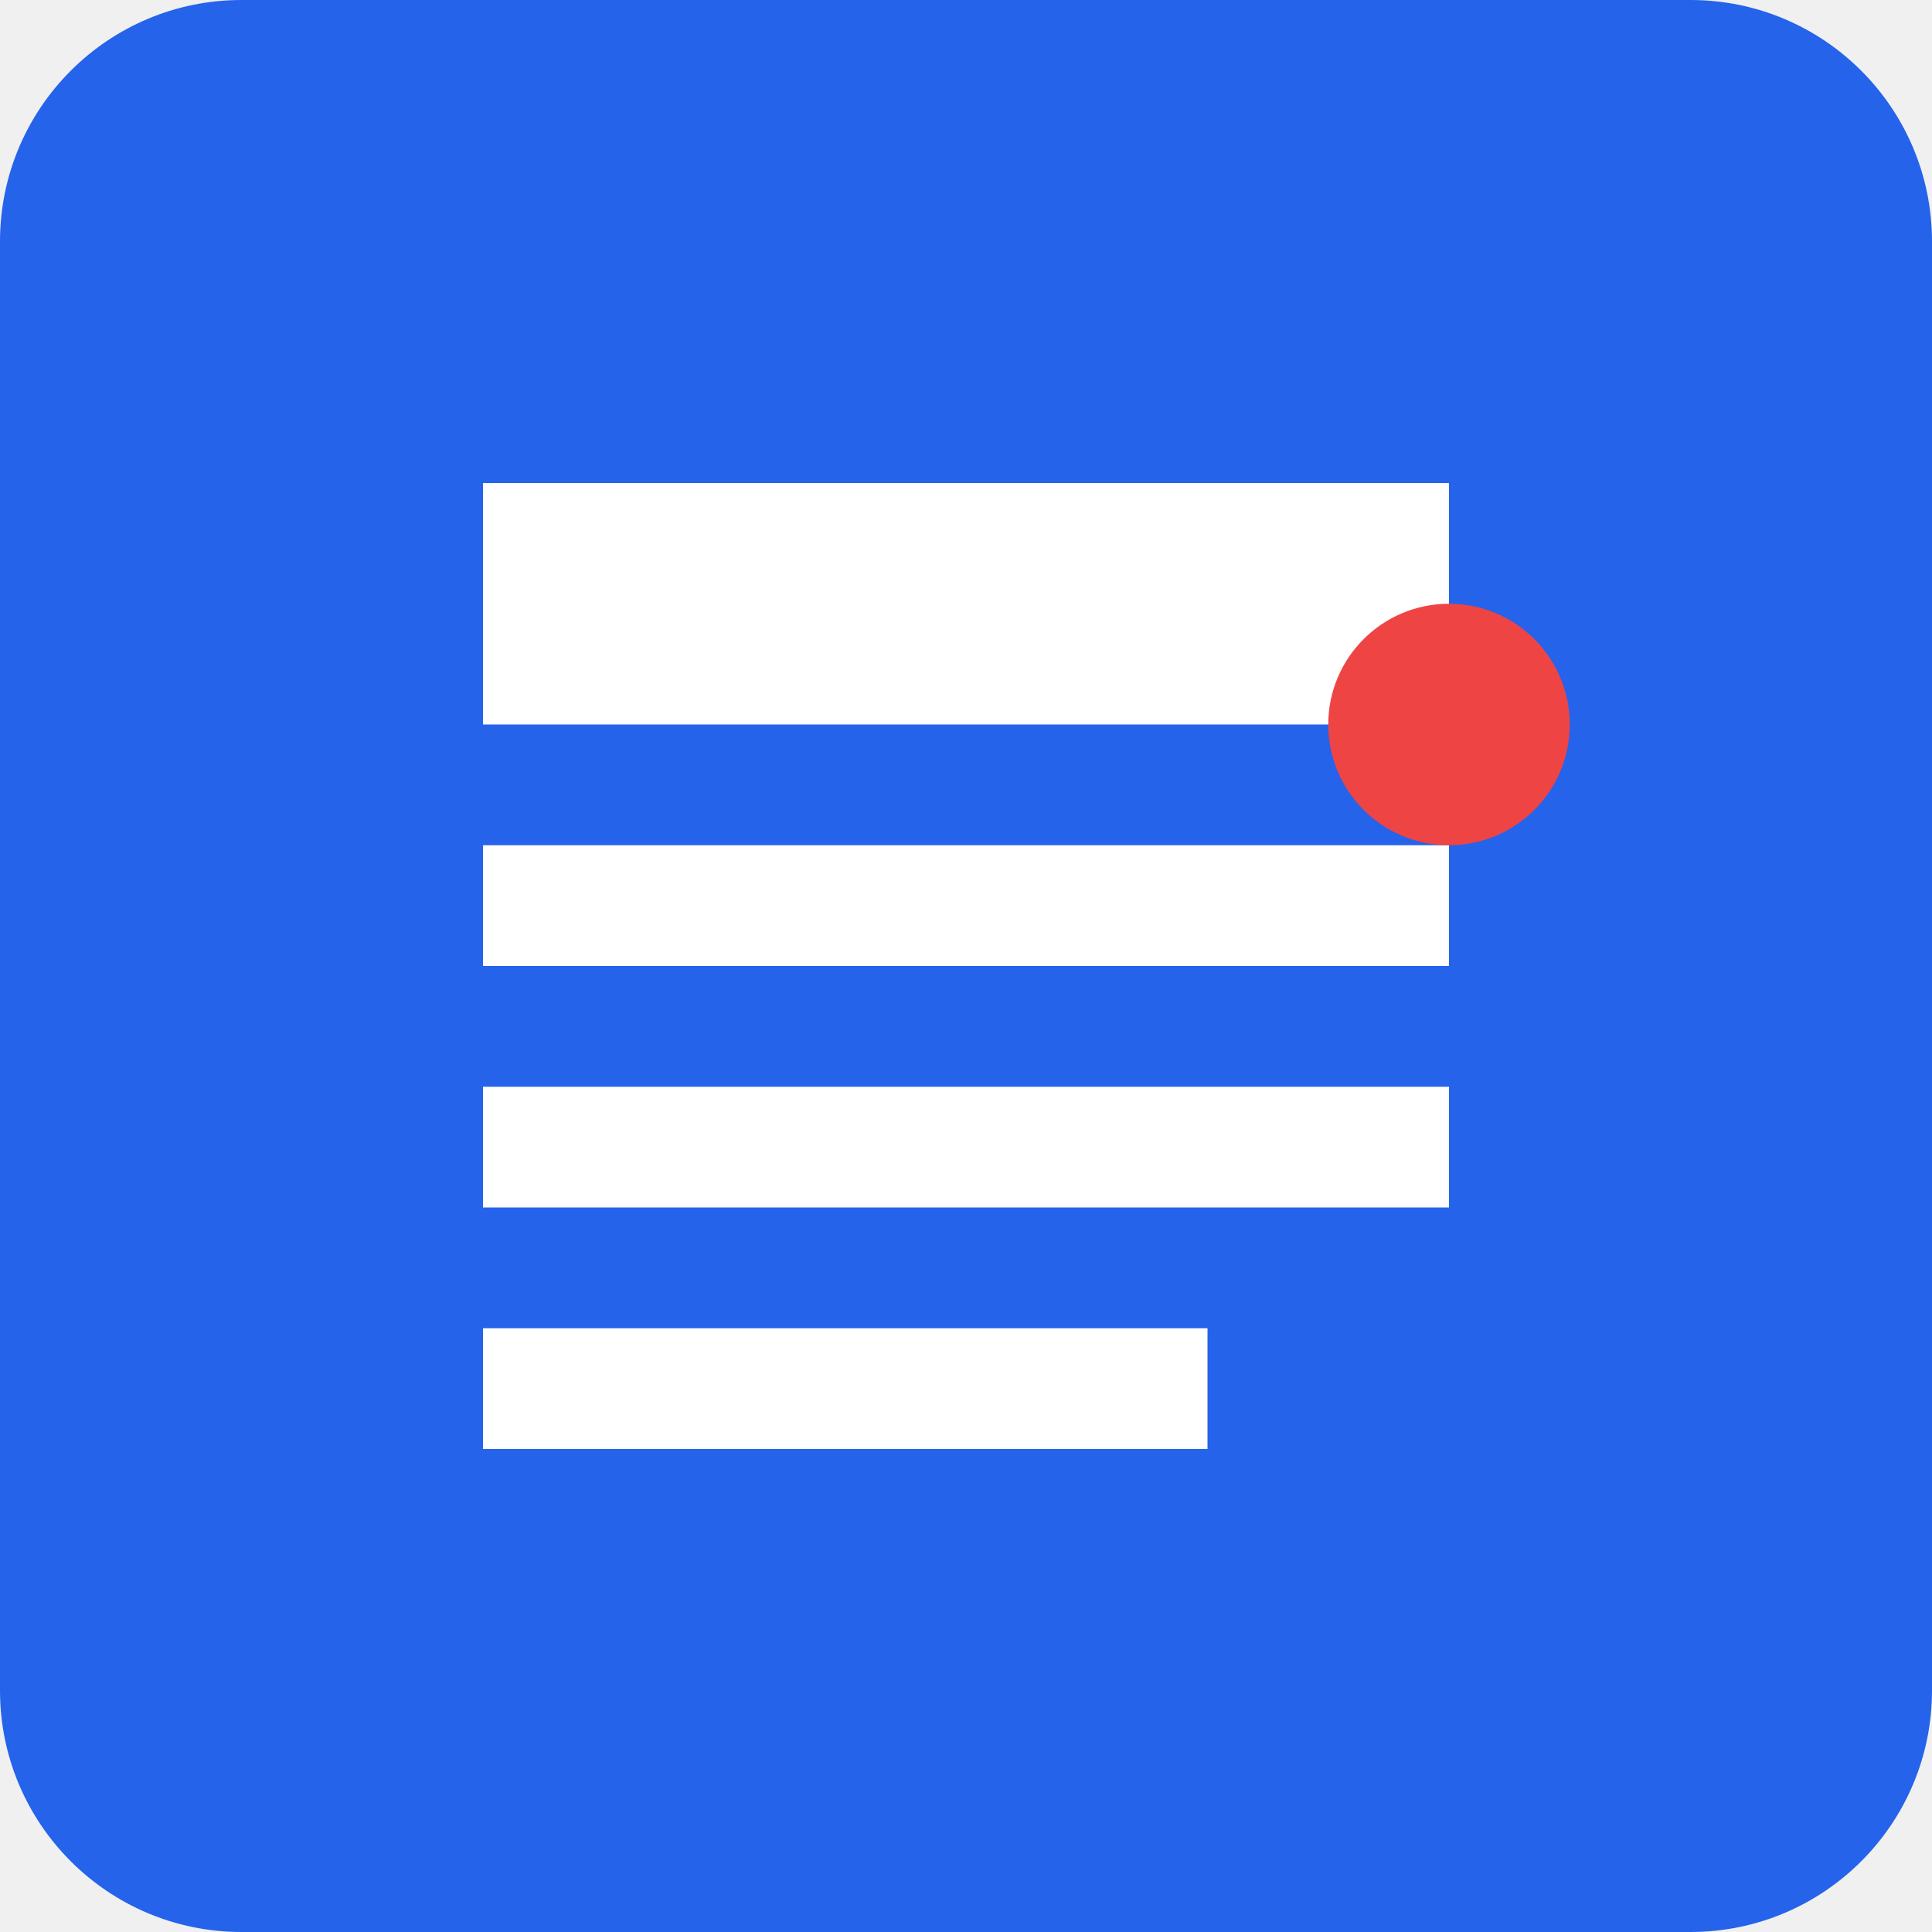
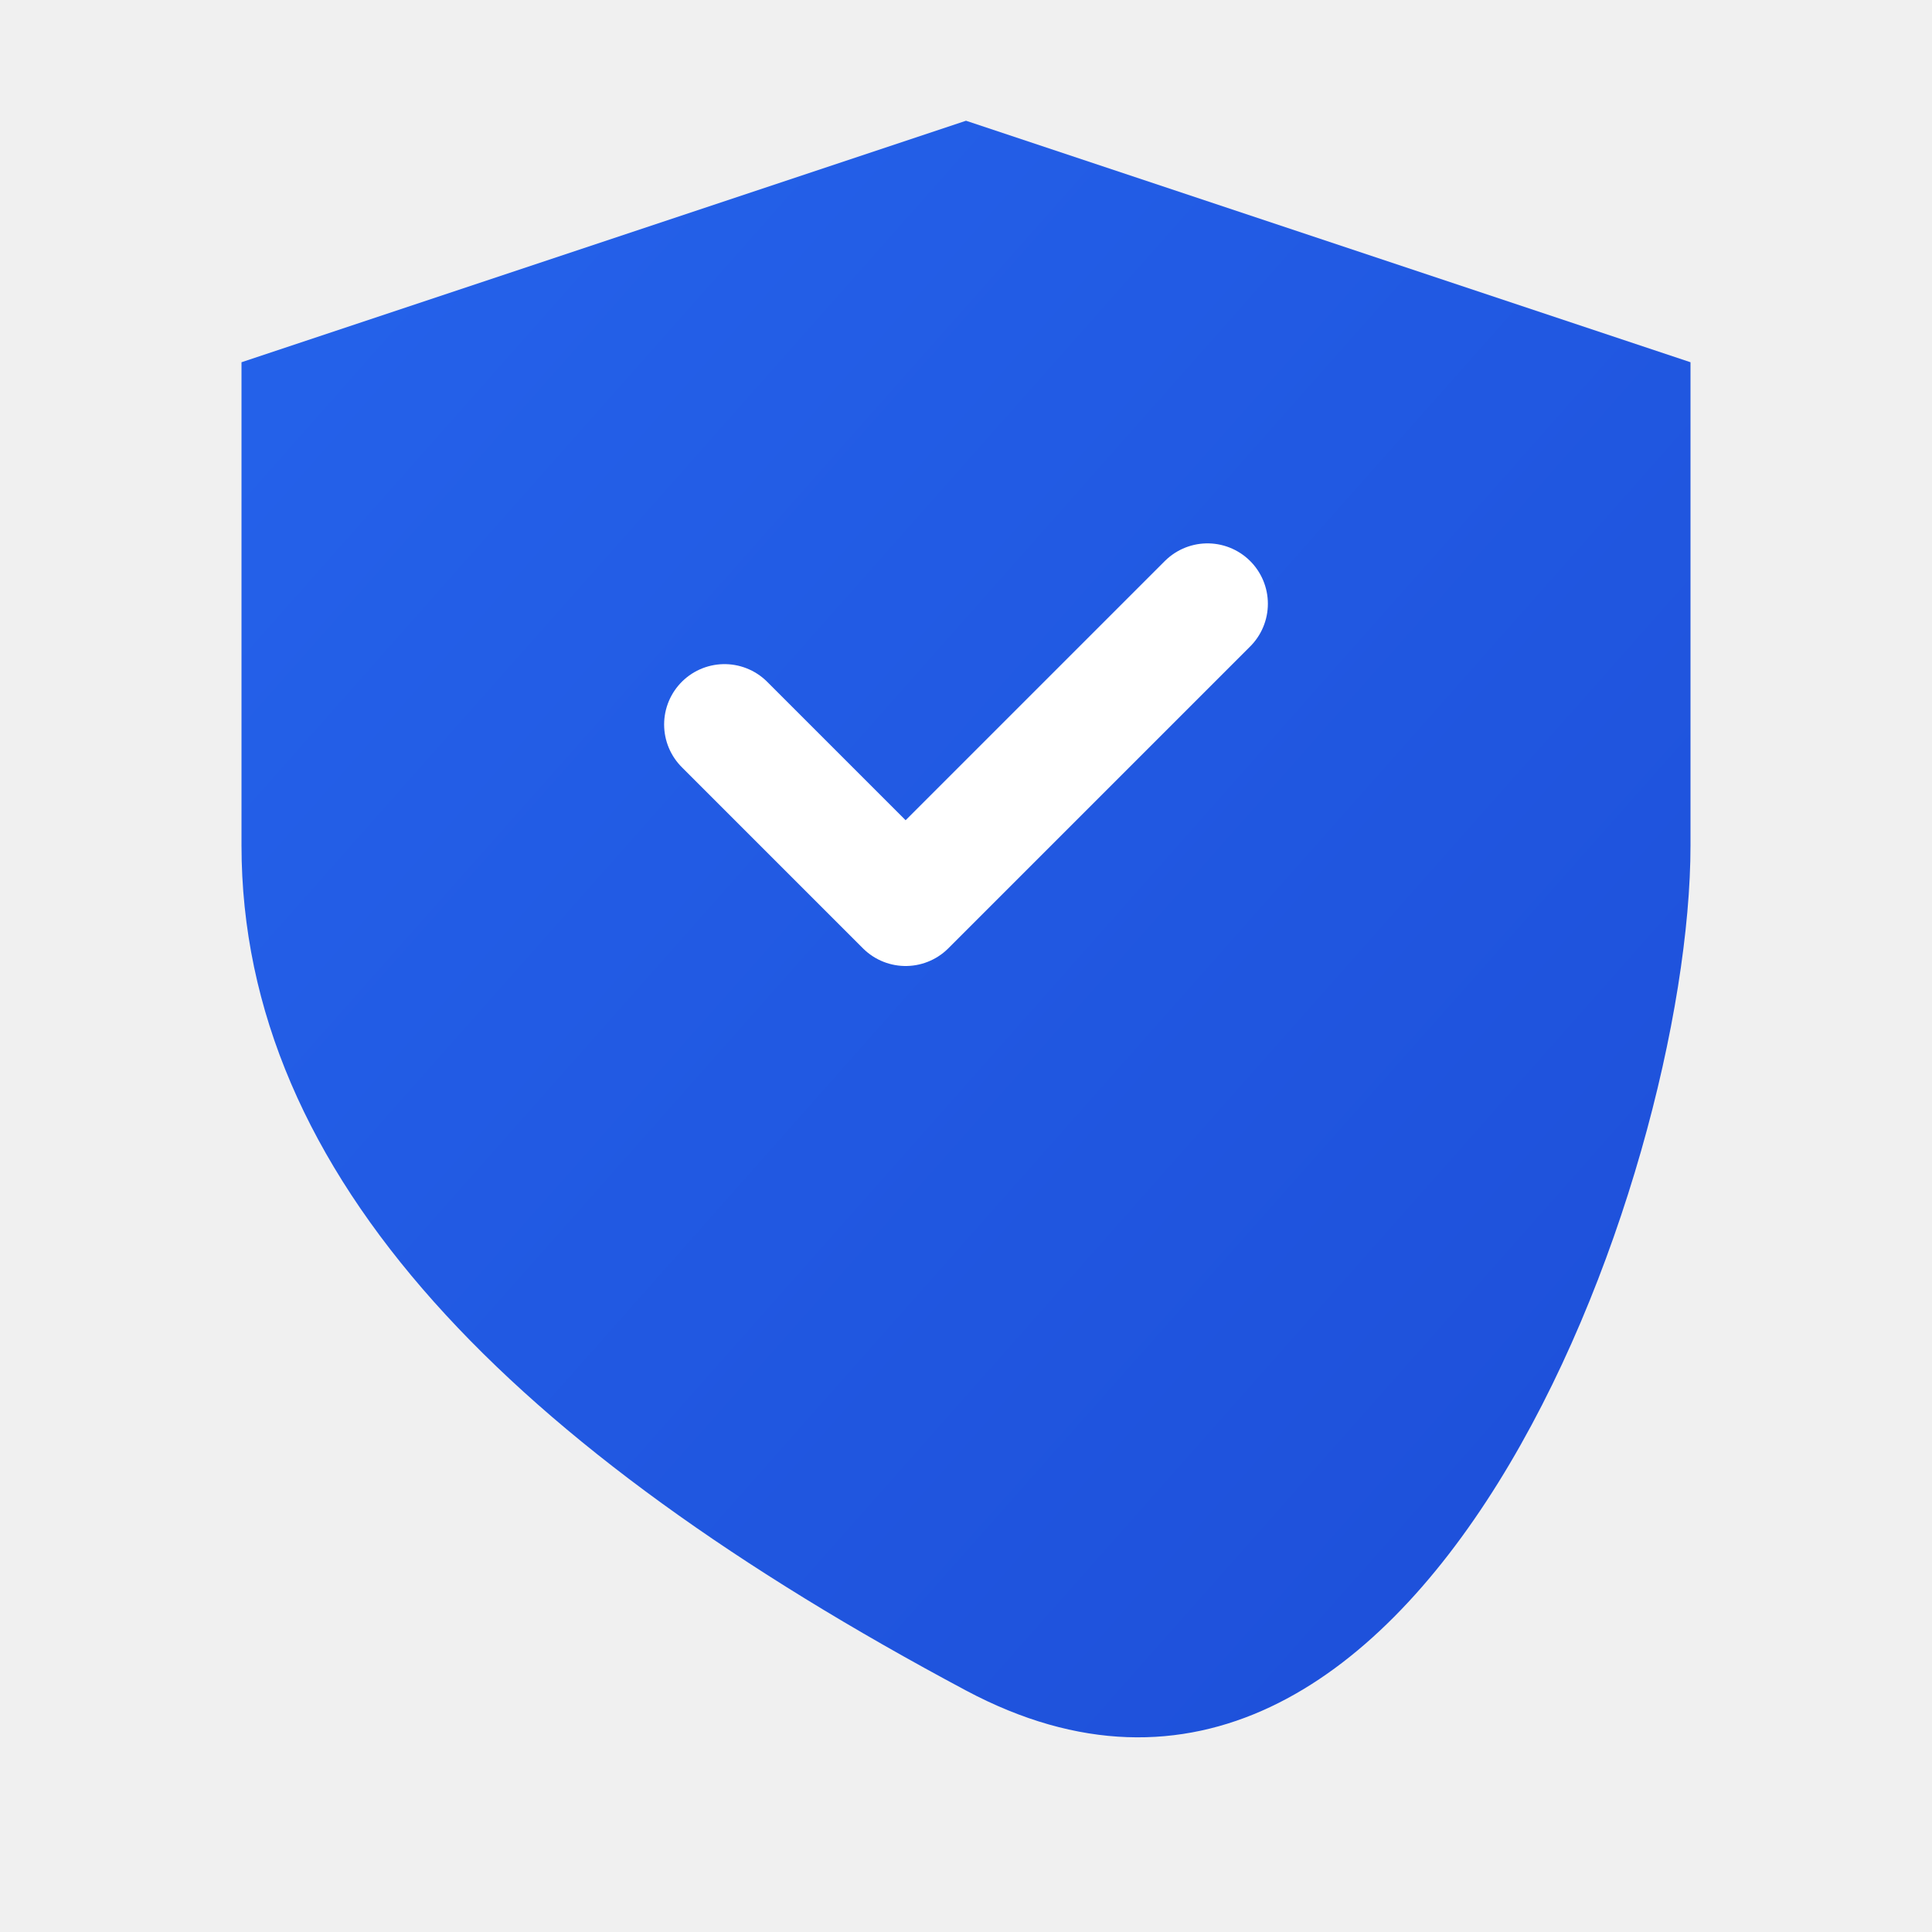
<svg xmlns="http://www.w3.org/2000/svg" viewBox="0 0 32 32" width="32" height="32">
-   <rect width="32" height="32" fill="#2563eb" rx="4" />
-   <path d="M8 8h16v4H8zM8 14h16v2H8zM8 18h16v2H8zM8 22h12v2H8z" fill="white" />
-   <circle cx="24" cy="12" r="2" fill="#ef4444" />
+   <defs>
+     <linearGradient id="shieldGradient" x1="0%" y1="0%" x2="100%" y2="100%">
+       <stop offset="0%" style="stop-color:#2563eb;stop-opacity:1" />
+       <stop offset="100%" style="stop-color:#1d4ed8;stop-opacity:1" />
+     </linearGradient>
+   </defs>
+   <path d="M16 2L4 6v8c0 5.5 4.5 10 12 14s12-8.5 12-14V6L16 2z" fill="url(#shieldGradient)" />
+   <path d="M12 12l3 3 5-5" stroke="white" stroke-width="2" fill="none" stroke-linecap="round" stroke-linejoin="round" />
</svg>
